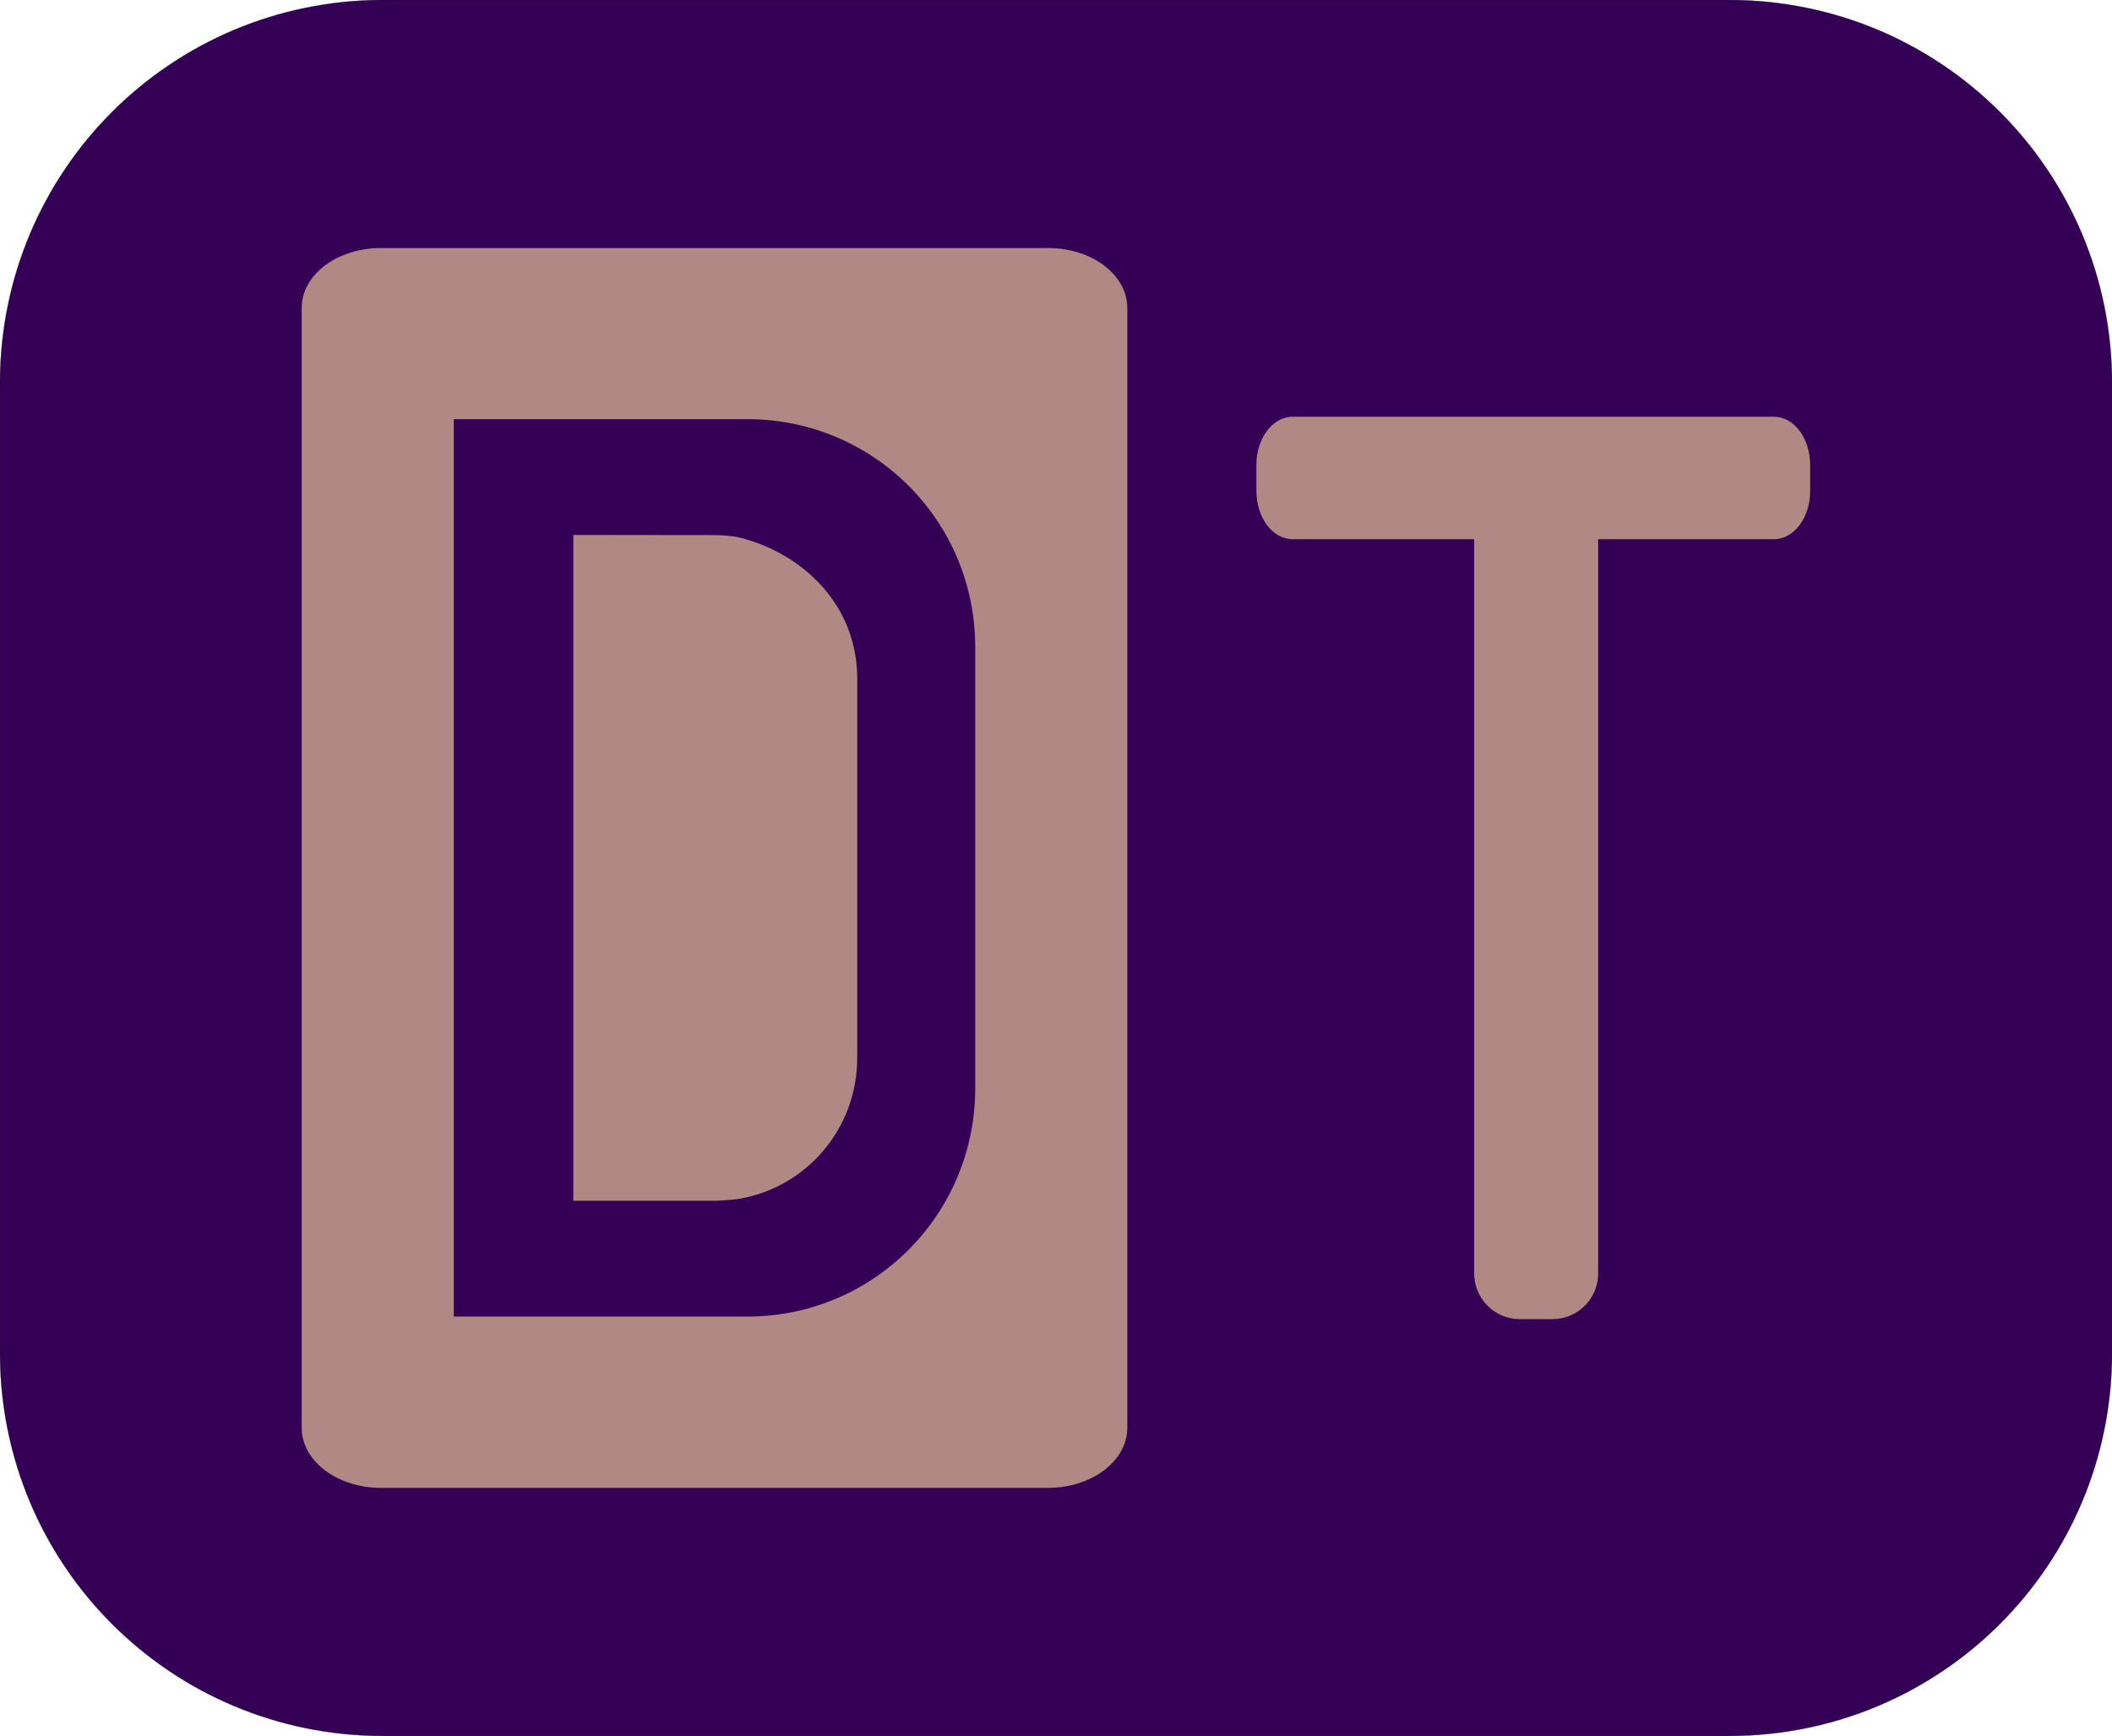
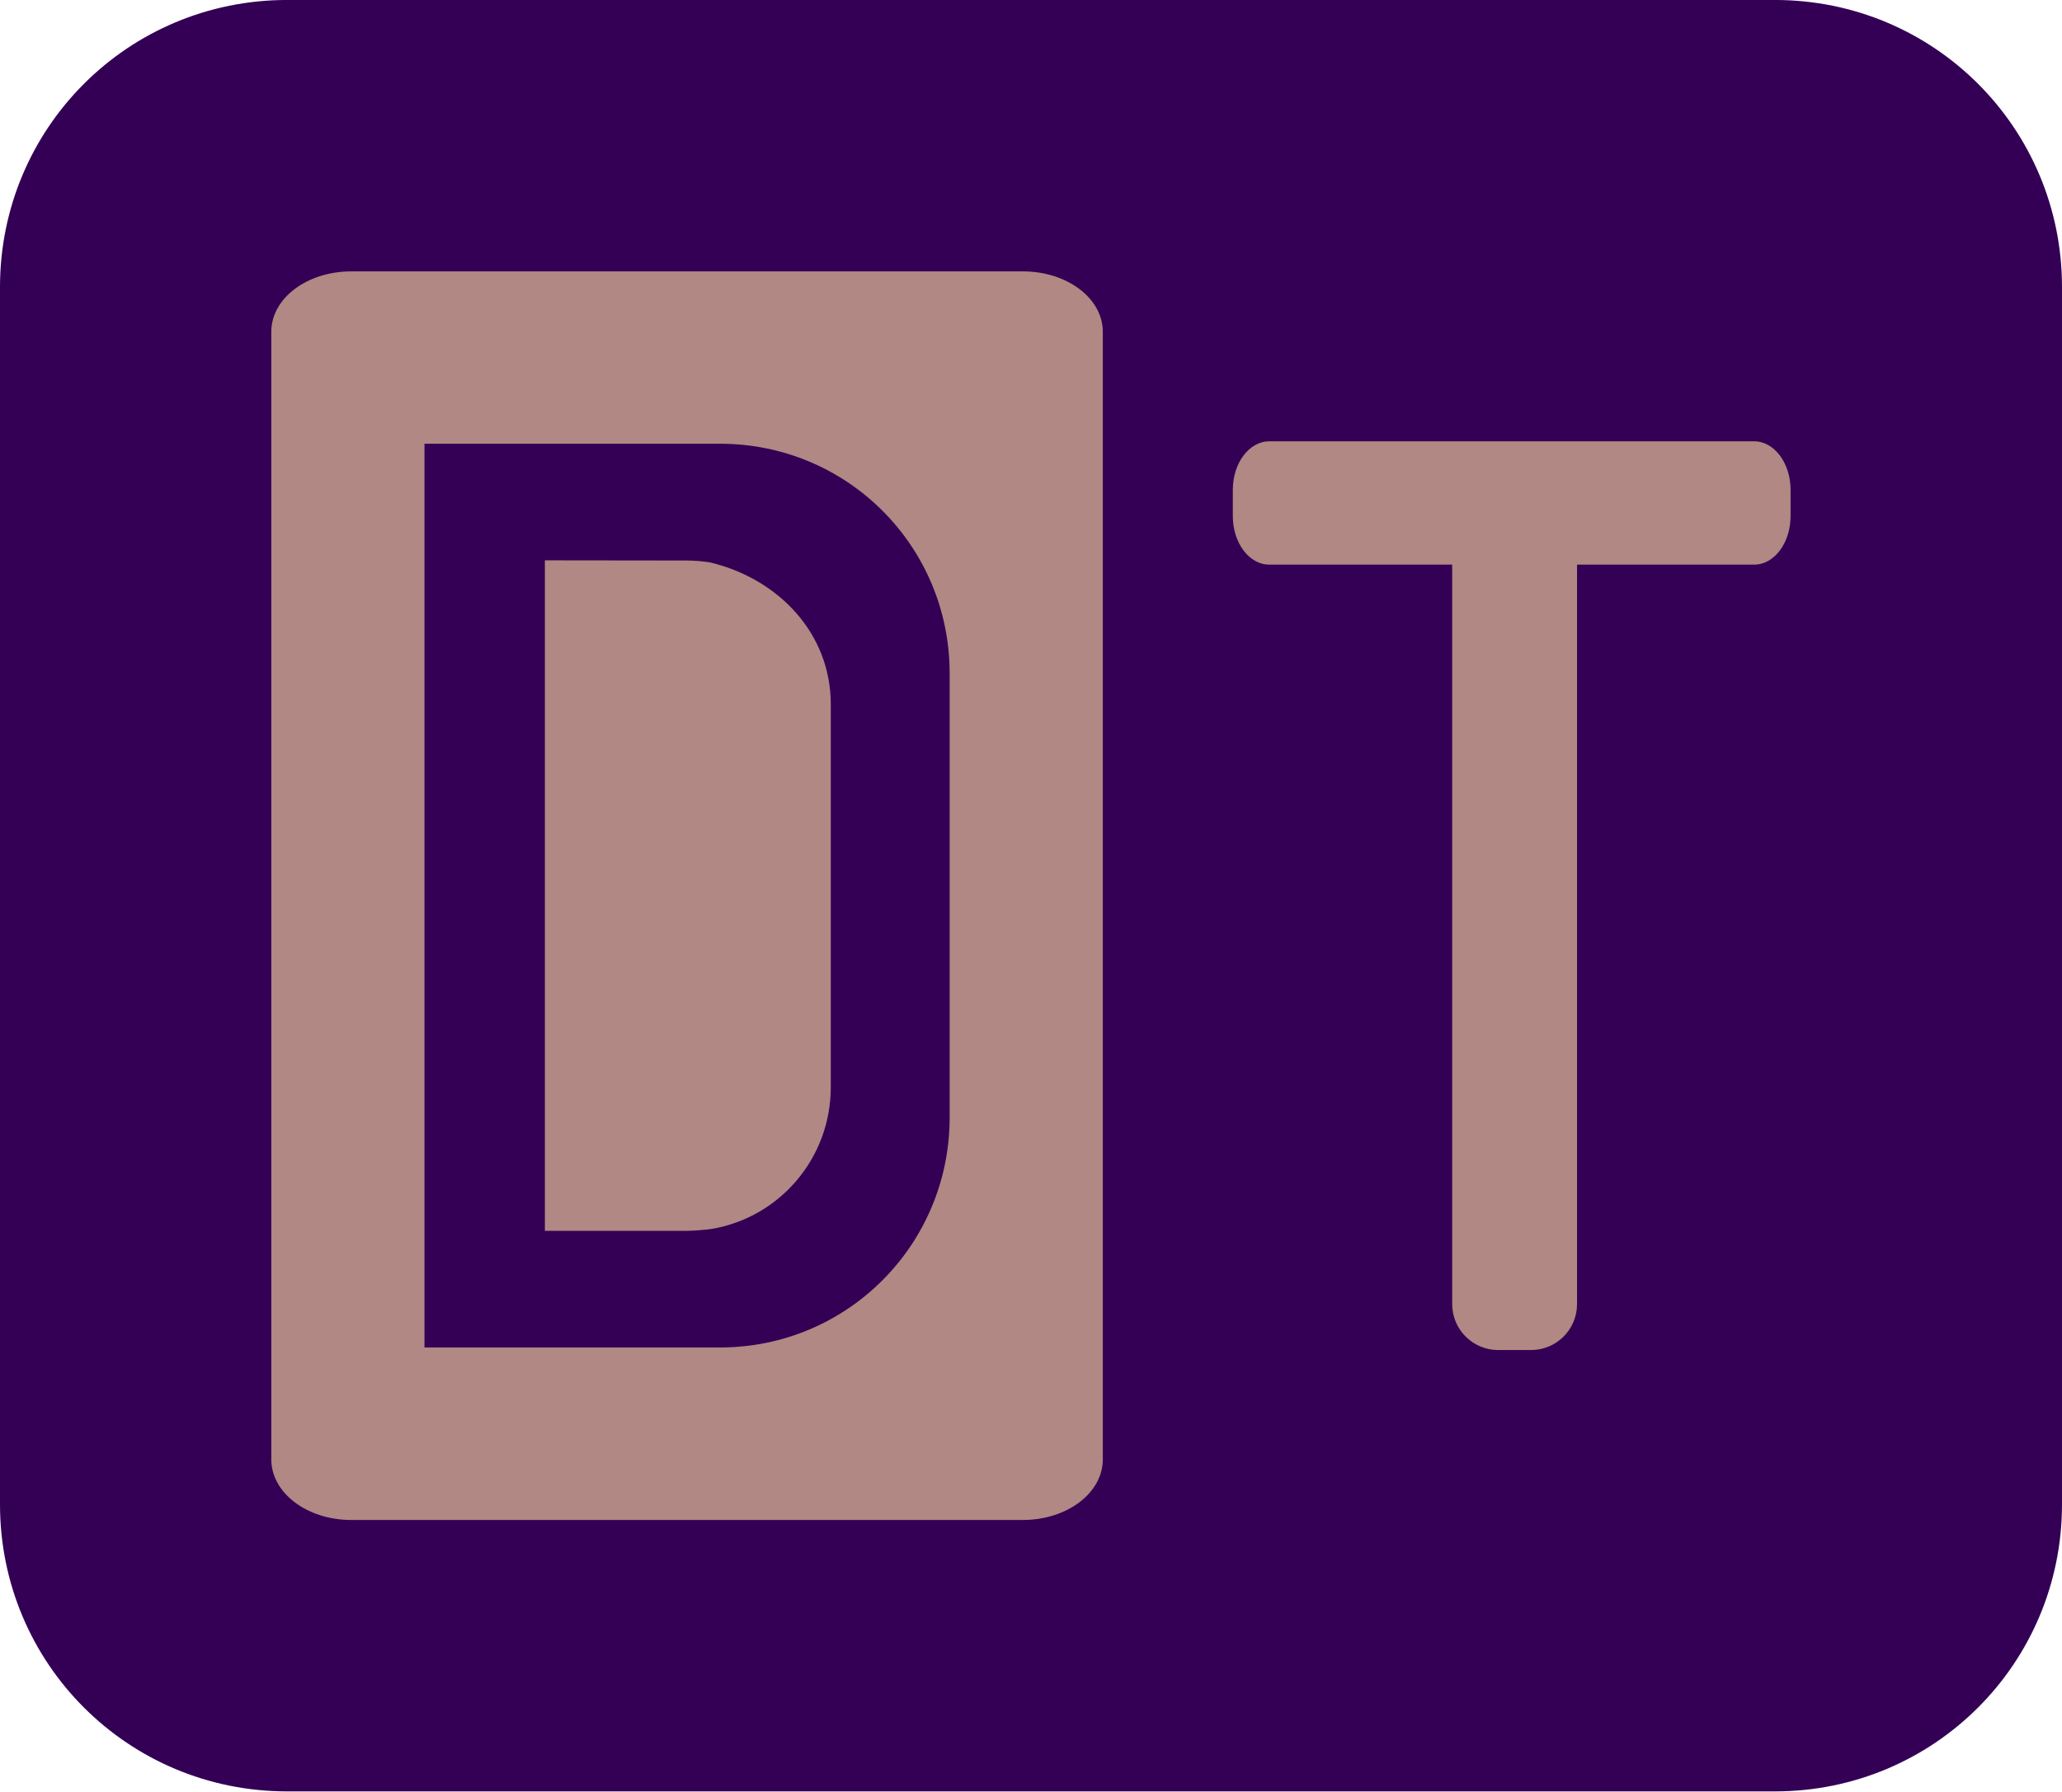
- <svg xmlns="http://www.w3.org/2000/svg" version="1.1" id="svg3350" height="10.194" width="12.402">
+ <svg xmlns="http://www.w3.org/2000/svg" version="1.1" id="svg3350" height="11.7" width="13.465">
  <defs id="defs3352" />
-   <g id="layer24">
+   <g id="layer24" transform="translate(-1.4586893e-6,1.189826)">
    <g id="layer25" />
    <g id="layer26" />
  </g>
-   <g id="layer17">
+   <g id="layer17" transform="translate(-1.4586893e-6,1.189826)">
    <g id="layer23" />
    <g id="layer18">
      <g id="layer19" />
      <g id="layer20" />
      <g id="layer21" />
      <g id="layer22" />
    </g>
  </g>
-   <g id="layer1" style="display:inline">
-     <path style="fill:#330055;fill-opacity:1;stroke:#000000;stroke-width:0.001" d="m 2.25,0 7.902,0 c 1.246,0 2.25,1.004 2.25,2.25 l 0,5.694 c 0,1.246 -1.004,2.25 -2.25,2.25 l -7.902,0 C 1.004,10.194 0,9.191 0,7.944 L 0,2.25 C 0,1.004 1.004,0 2.25,0 z" id="rect4695" />
+   <g id="layer1" style="display:inline" transform="translate(-1.4586893e-6,1.189826)">
+     <path style="fill:#330055;fill-opacity:1;stroke:none" d="m 1.875,-1.19 9.715,0 c 1.039,0 1.875,0.836 1.875,1.875 l 0,7.95 c 0,1.039 -0.836,1.875 -1.875,1.875 l -9.715,0 C 0.836,10.51 1.4586893e-6,9.674 1.4586893e-6,8.635 l 0,-7.95 C 1.4586893e-6,-0.354 0.836,-1.19 1.875,-1.19 z" id="rect4708" />
  </g>
-   <g id="layer6" style="display:inline" />
-   <g id="layer10" />
-   <g id="layer5" style="display:inline" />
-   <g id="layer2" transform="translate(1.771658,1.456381)" style="display:inline">
-     <path style="fill:#b18883;fill-opacity:1;stroke:none" d="m 1.595,1.685 0,3.91 0.829,0 c 0.041,0 0.125,-0.008 0.142,-0.011 0.396,-0.066 0.696,-0.411 0.696,-0.827 l 0,-2.232 c 0,-0.416 -0.306,-0.73 -0.696,-0.826 -0.034,-0.008 -0.104,-0.013 -0.142,-0.013 z" id="rect4005-0" />
-     <path style="fill:#b18883;fill-opacity:1;stroke:none;display:inline" d="M 0.466,2.9578979e-6 C 0.208,2.9578979e-6 -2.5e-6,0.157 -2.5e-6,0.352 l 0,6.576 c 0,0.195 0.208,0.353 0.466,0.353 l 3.916,0 c 0.258,0 0.466,-0.158 0.466,-0.353 l 0,-6.576 C 4.848,0.157 4.64,2.9578979e-6 4.382,2.9578979e-6 z M 0.893,1.005 l 1.359,0 0.345,0 0.019,0 c 0.742,0 1.339,0.597 1.339,1.339 l 0,2.59 c 0,0.742 -0.597,1.341 -1.339,1.341 l -0.019,0 -0.345,0 -1.359,0 z" id="rect4005-0-1" />
-     <path style="fill:#b18883;fill-opacity:1;stroke:none" d="m 5.818,0.991 c -0.117,0 -0.212,0.127 -0.212,0.283 l 0,0.153 c 0,0.156 0.095,0.283 0.212,0.283 l 1.067,0 0,4.312 c 0,0.148 0.12,0.268 0.268,0.268 l 0.192,0 c 0.148,0 0.268,-0.12 0.268,-0.268 l 0,-4.312 1.033,0 c 0.117,0 0.212,-0.127 0.212,-0.283 l 0,-0.153 c 0,-0.156 -0.095,-0.283 -0.212,-0.283 l -2.828,0 z" id="rect4007-1" />
+   <g id="layer6" style="display:inline" transform="translate(-1.4586893e-6,1.189826)" />
+   <g id="layer10" transform="translate(-1.4586893e-6,1.189826)" />
+   <g id="layer5" style="display:inline" transform="translate(-1.4586893e-6,1.189826)" />
+   <g id="layer2" transform="translate(1.771656,2.646207)" style="display:inline">
+     <g id="g4703" transform="matrix(1.12,0,0,1.12,3.0000034e-7,-0.8737625)">
+       <path id="rect4005-0" d="m 1.595,1.685 0,3.91 0.829,0 c 0.041,0 0.125,-0.008 0.142,-0.011 0.396,-0.066 0.696,-0.411 0.696,-0.827 l 0,-2.232 c 0,-0.416 -0.306,-0.73 -0.696,-0.826 -0.034,-0.008 -0.104,-0.013 -0.142,-0.013 z" style="fill:#b18883;fill-opacity:1;stroke:none" />
+       <path id="rect4005-0-1" d="M 0.466,2.9578979e-6 C 0.208,2.9578979e-6 -2.5e-6,0.157 -2.5e-6,0.352 l 0,6.576 c 0,0.195 0.208,0.353 0.466,0.353 l 3.916,0 c 0.258,0 0.466,-0.158 0.466,-0.353 l 0,-6.576 C 4.848,0.157 4.64,2.9578979e-6 4.382,2.9578979e-6 z M 0.893,1.005 l 1.359,0 0.345,0 0.019,0 c 0.742,0 1.339,0.597 1.339,1.339 l 0,2.59 c 0,0.742 -0.597,1.341 -1.339,1.341 l -0.019,0 -0.345,0 -1.359,0 z" style="fill:#b18883;fill-opacity:1;stroke:none;display:inline" />
+       <path id="rect4007-1" d="m 5.818,0.991 c -0.117,0 -0.212,0.127 -0.212,0.283 l 0,0.153 c 0,0.156 0.095,0.283 0.212,0.283 l 1.067,0 0,4.312 c 0,0.148 0.12,0.268 0.268,0.268 l 0.192,0 c 0.148,0 0.268,-0.12 0.268,-0.268 l 0,-4.312 1.033,0 c 0.117,0 0.212,-0.127 0.212,-0.283 l 0,-0.153 c 0,-0.156 -0.095,-0.283 -0.212,-0.283 l -2.828,0 z" style="fill:#b18883;fill-opacity:1;stroke:none" />
+     </g>
  </g>
</svg>
